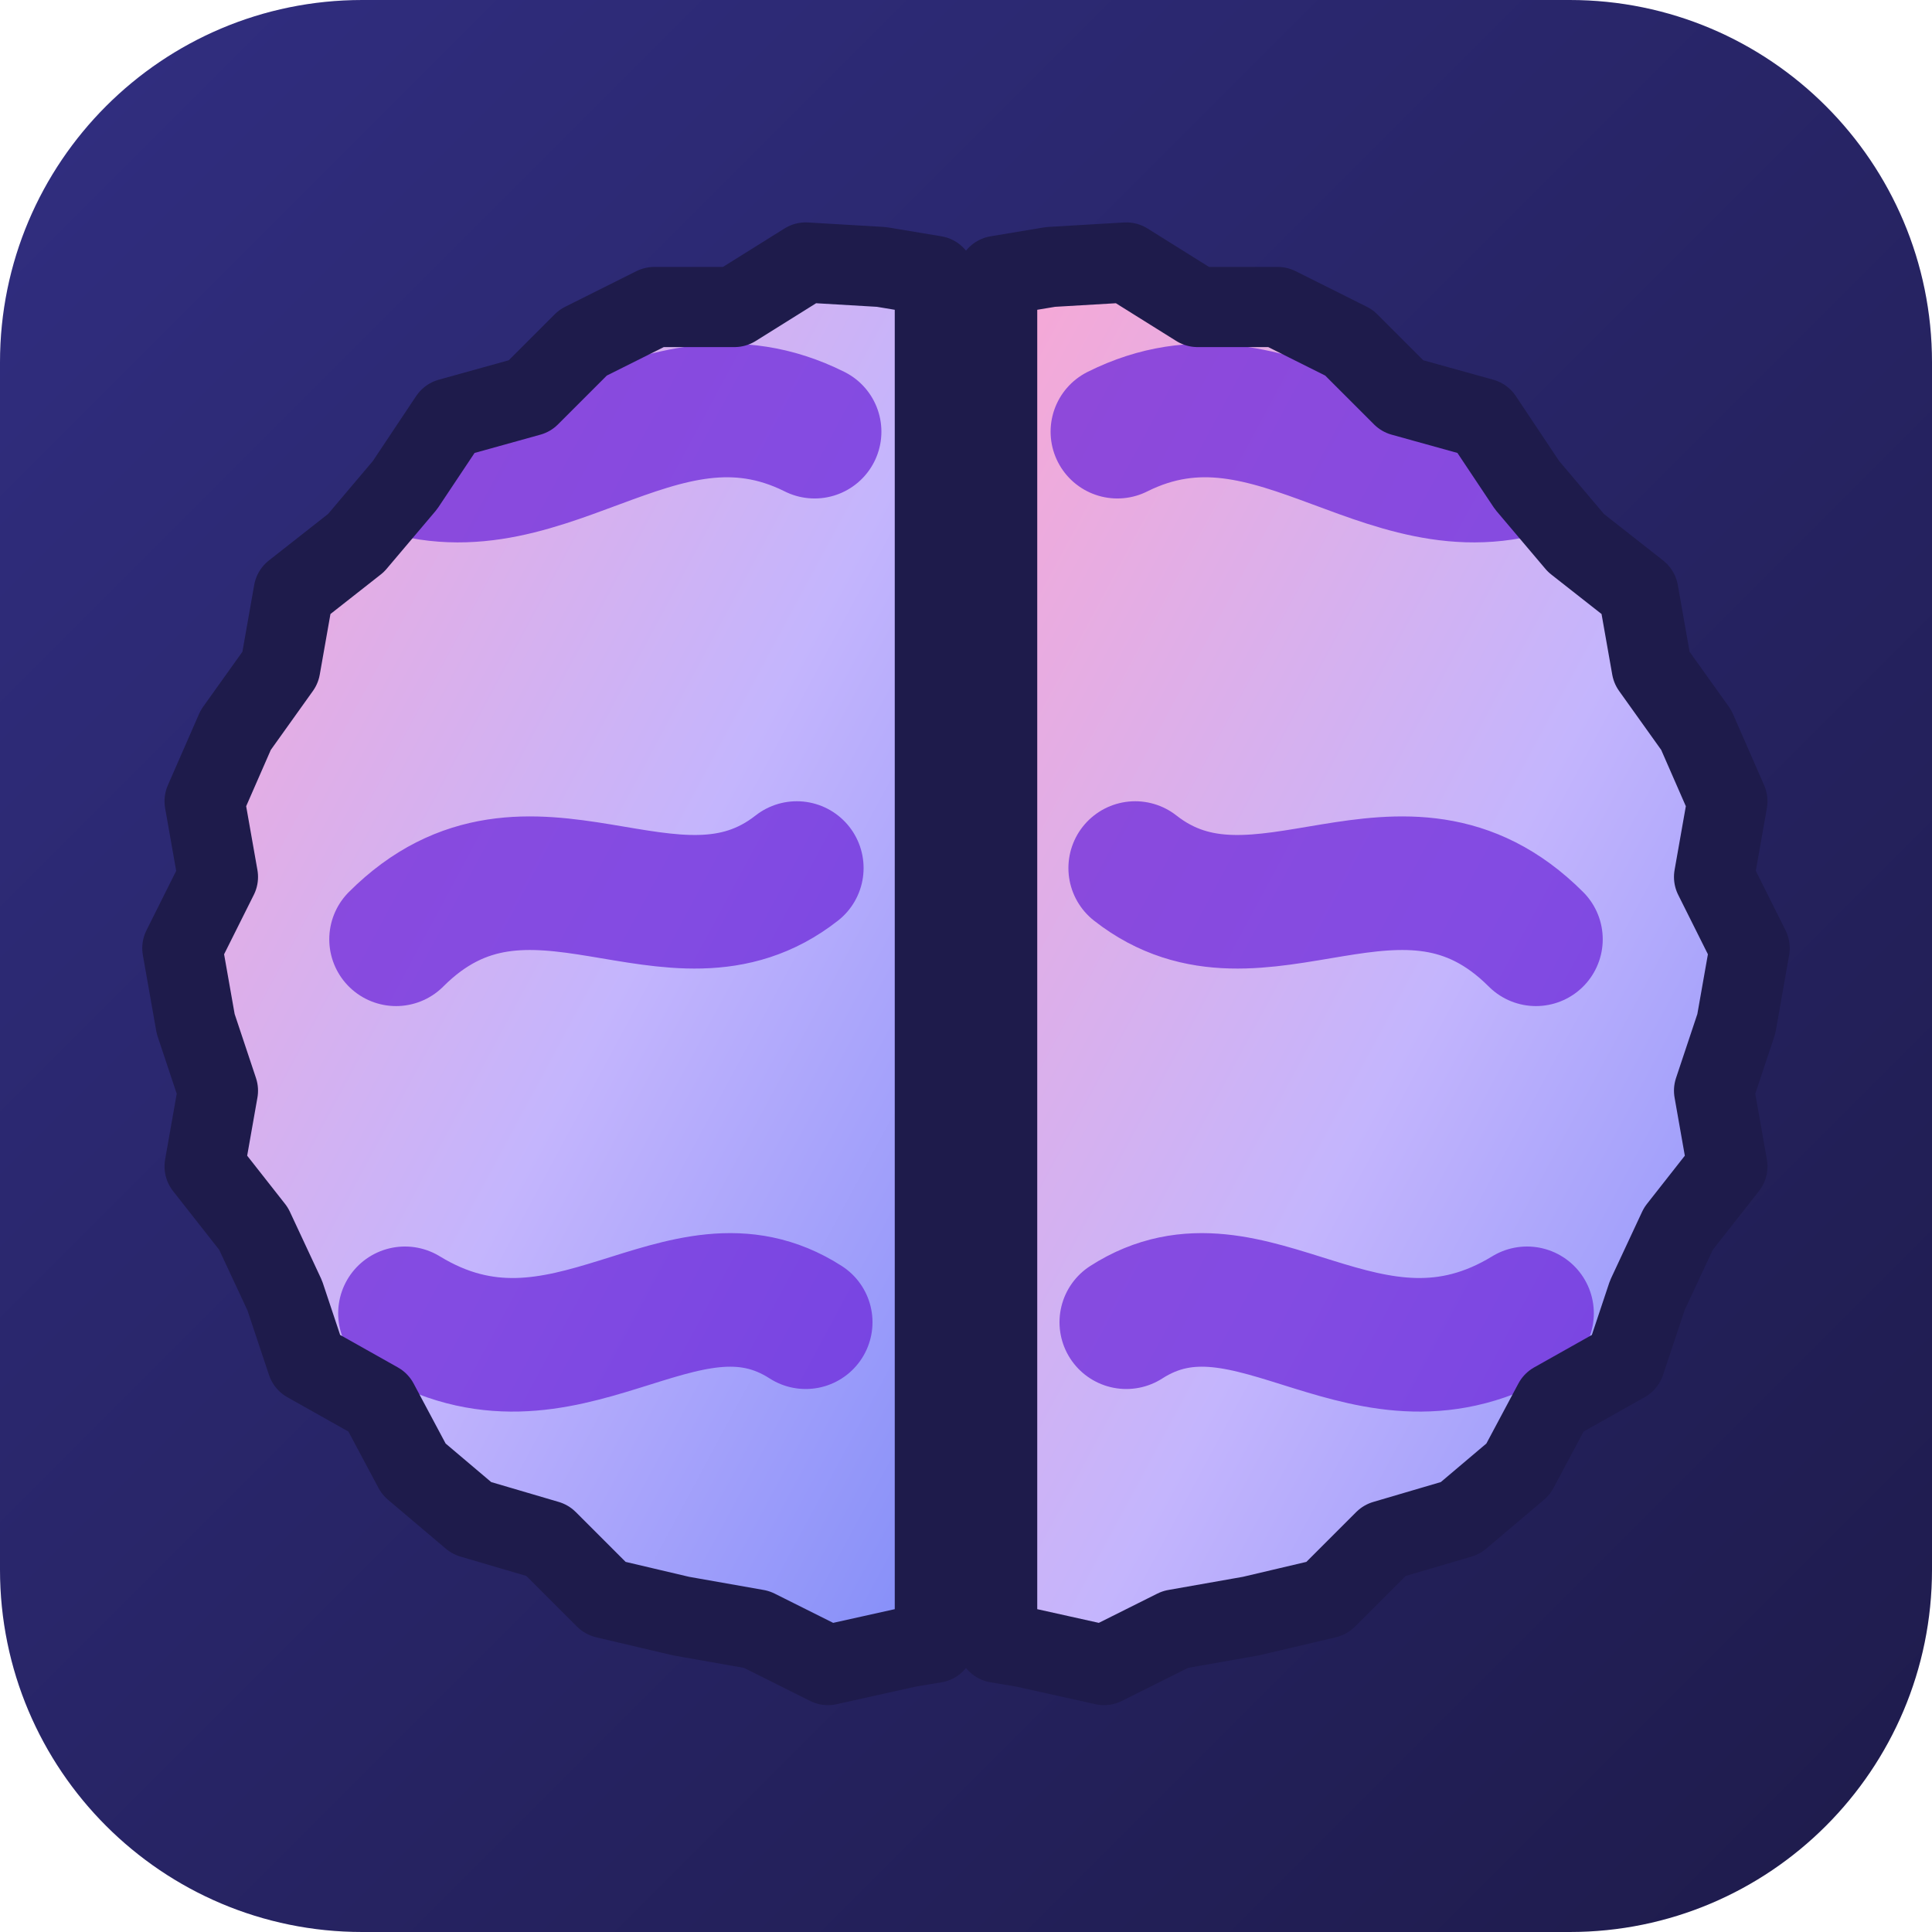
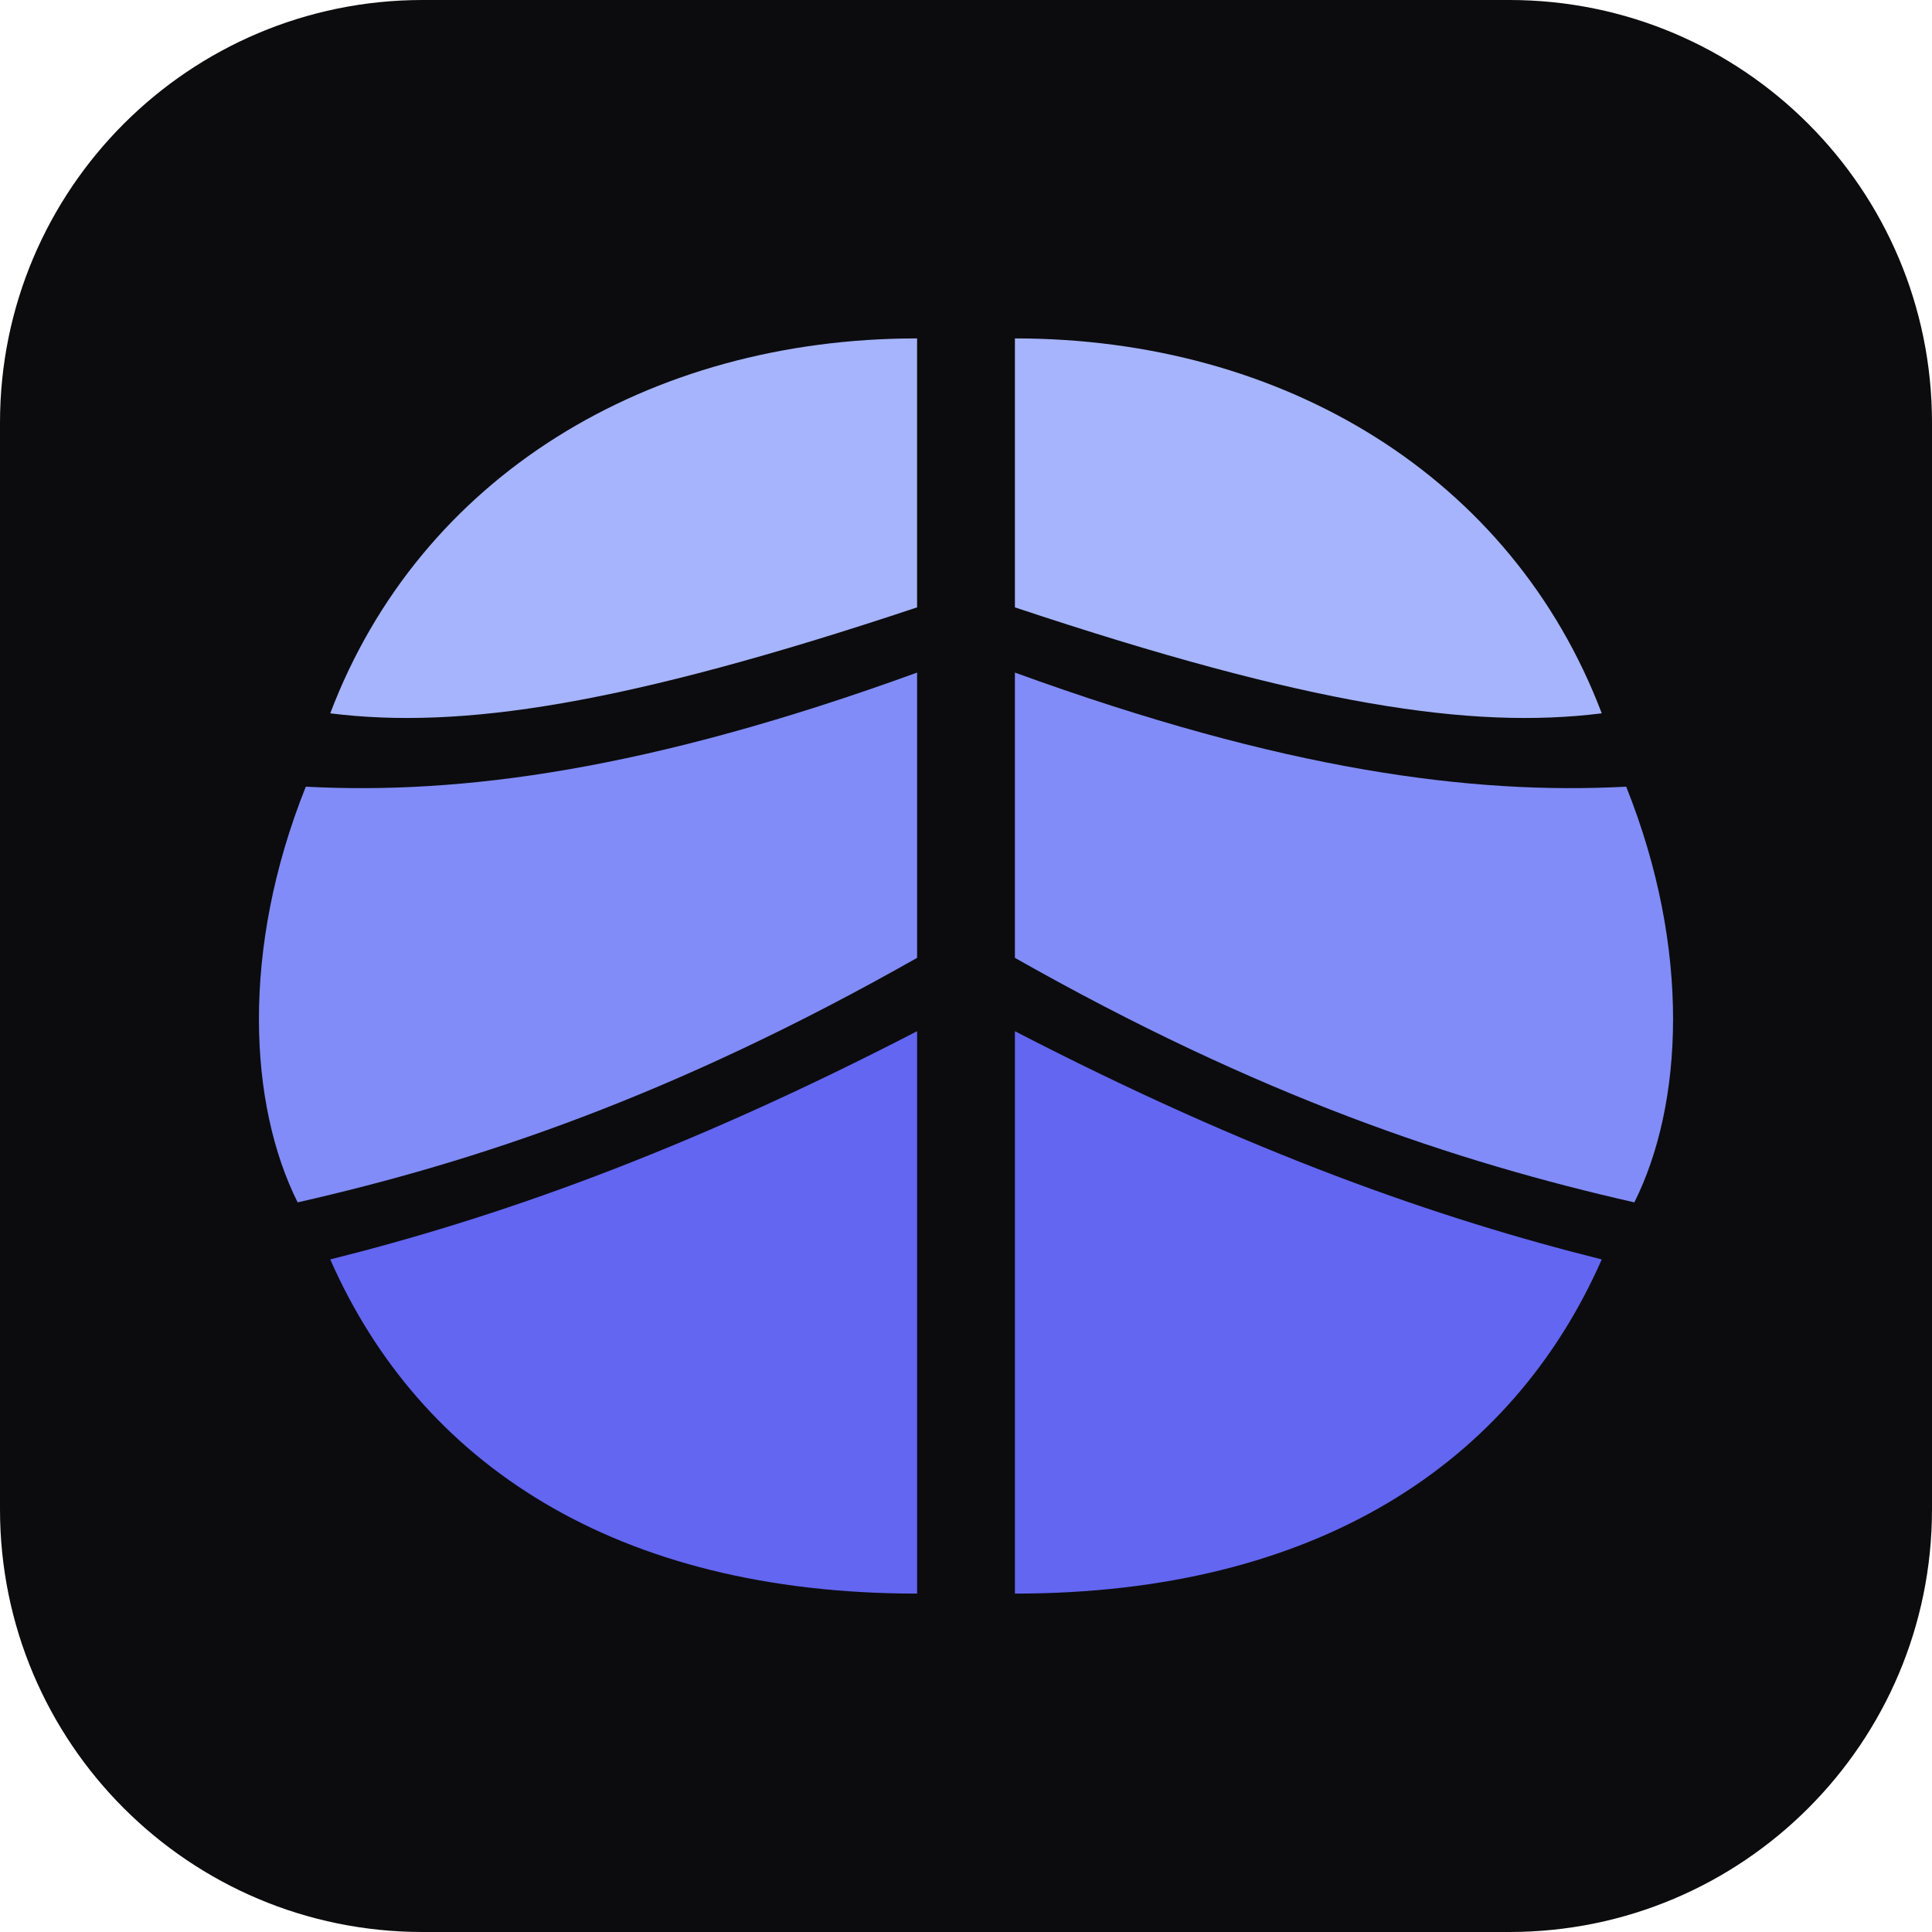
<svg xmlns="http://www.w3.org/2000/svg" viewBox="0 0 512 512" width="512" height="512">
-   <defs>
-     <linearGradient id="im-bg" x1="0" y1="0" x2="1" y2="1">
-       <stop offset="0" stop-color="#312E81" />
-       <stop offset="1" stop-color="#1E1B4B" />
-     </linearGradient>
-     <linearGradient id="im-brain" x1="0" y1="0" x2="1" y2="1">
-       <stop offset="0" stop-color="#F9A8D4" />
-       <stop offset=".55" stop-color="#C4B5FD" />
-       <stop offset="1" stop-color="#818CF8" />
-     </linearGradient>
-     <clipPath id="fv-l">
-       <path d="M249 101 L237 99 L220 98 L204 108 L186 108 L170 116 L158 128 L140 133 L130 148 L119 161 L105 172 L102 189 L92 203 L85 219 L88 236 L80 252 L83 269 L88 284 L85 301 L96 315 L103 330 L108 345 L124 354 L132 369 L145 380 L162 385 L175 398 L192 402 L209 405 L225 413 L243 409 L249 408 Z" />
-     </clipPath>
-     <clipPath id="fv-r">
-       <path d="M263 101 L275 99 L292 98 L308 108 L326 108 L342 116 L354 128 L372 133 L382 148 L393 161 L407 172 L410 189 L420 203 L427 219 L424 236 L432 252 L429 269 L424 284 L427 301 L416 315 L409 330 L404 345 L388 354 L380 369 L367 380 L350 385 L337 398 L320 402 L303 405 L287 413 L269 409 L263 408 Z" />
-     </clipPath>
-   </defs>
-   <rect width="512" height="512" rx="96" fill="url(#im-bg)" />
-   <g transform="translate(256 256) scale(1.18) translate(-256 -256)">
-     <path d="M249 101 L237 99 L220 98 L204 108 L186 108 L170 116 L158 128 L140 133 L130 148 L119 161 L105 172 L102 189 L92 203 L85 219 L88 236 L80 252 L83 269 L88 284 L85 301 L96 315 L103 330 L108 345 L124 354 L132 369 L145 380 L162 385 L175 398 L192 402 L209 405 L225 413 L243 409 L249 408 Z" fill="url(#im-brain)" />
-     <g clip-path="url(#fv-l)" fill="none" stroke="#6D28D9" stroke-width="30" stroke-linecap="round" opacity=".75">
-       <path d="M222 136 C186 118 160 158 124 142" />
-       <path d="M218 234 C190 256 158 220 128 250" />
-       <path d="M220 336 C192 318 166 356 130 334" />
-     </g>
-     <path d="M249 101 L237 99 L220 98 L204 108 L186 108 L170 116 L158 128 L140 133 L130 148 L119 161 L105 172 L102 189 L92 203 L85 219 L88 236 L80 252 L83 269 L88 284 L85 301 L96 315 L103 330 L108 345 L124 354 L132 369 L145 380 L162 385 L175 398 L192 402 L209 405 L225 413 L243 409 L249 408 Z" fill="none" stroke="#1E1B4B" stroke-width="18" stroke-linejoin="round" />
-     <path d="M263 101 L275 99 L292 98 L308 108 L326 108 L342 116 L354 128 L372 133 L382 148 L393 161 L407 172 L410 189 L420 203 L427 219 L424 236 L432 252 L429 269 L424 284 L427 301 L416 315 L409 330 L404 345 L388 354 L380 369 L367 380 L350 385 L337 398 L320 402 L303 405 L287 413 L269 409 L263 408 Z" fill="url(#im-brain)" />
-     <g clip-path="url(#fv-r)" fill="none" stroke="#6D28D9" stroke-width="30" stroke-linecap="round" opacity=".75">
-       <path d="M290 136 C326 118 352 158 388 142" />
-       <path d="M294 234 C322 256 354 220 384 250" />
-       <path d="M292 336 C320 318 346 356 382 334" />
-     </g>
-     <path d="M263 101 L275 99 L292 98 L308 108 L326 108 L342 116 L354 128 L372 133 L382 148 L393 161 L407 172 L410 189 L420 203 L427 219 L424 236 L432 252 L429 269 L424 284 L427 301 L416 315 L409 330 L404 345 L388 354 L380 369 L367 380 L350 385 L337 398 L320 402 L303 405 L287 413 L269 409 L263 408 Z" fill="none" stroke="#1E1B4B" stroke-width="18" stroke-linejoin="round" />
+   <rect width="512" height="512" rx="112" fill="#0C0C0E" />
+   <g transform="translate(256 256) scale(1.08) translate(-256 -256)">
+     <path d="M 244,102 C 178,102 122,136 100,194 C 132,198 172,192 244,168 Z" fill="#A5B4FC" />
+     <path d="M 94,212 C 78,252 80,290 92,314 C 136,304 184,288 244,254 L 244,184 C 178,208 132,214 94,212 Z" fill="#818CF8" />
+     <path d="M 100,328 C 122,378 170,410 244,410 L 244,272 C 186,302 140,318 100,328 Z" fill="#6366F1" />
+     <path d="M 268,102 C 334,102 390,136 412,194 C 380,198 340,192 268,168 Z" fill="#A5B4FC" />
+     <path d="M 418,212 C 434,252 432,290 420,314 C 376,304 328,288 268,254 L 268,184 C 334,208 380,214 418,212 Z" fill="#818CF8" />
+     <path d="M 412,328 C 390,378 342,410 268,410 L 268,272 C 326,302 372,318 412,328 Z" fill="#6366F1" />
  </g>
</svg>
